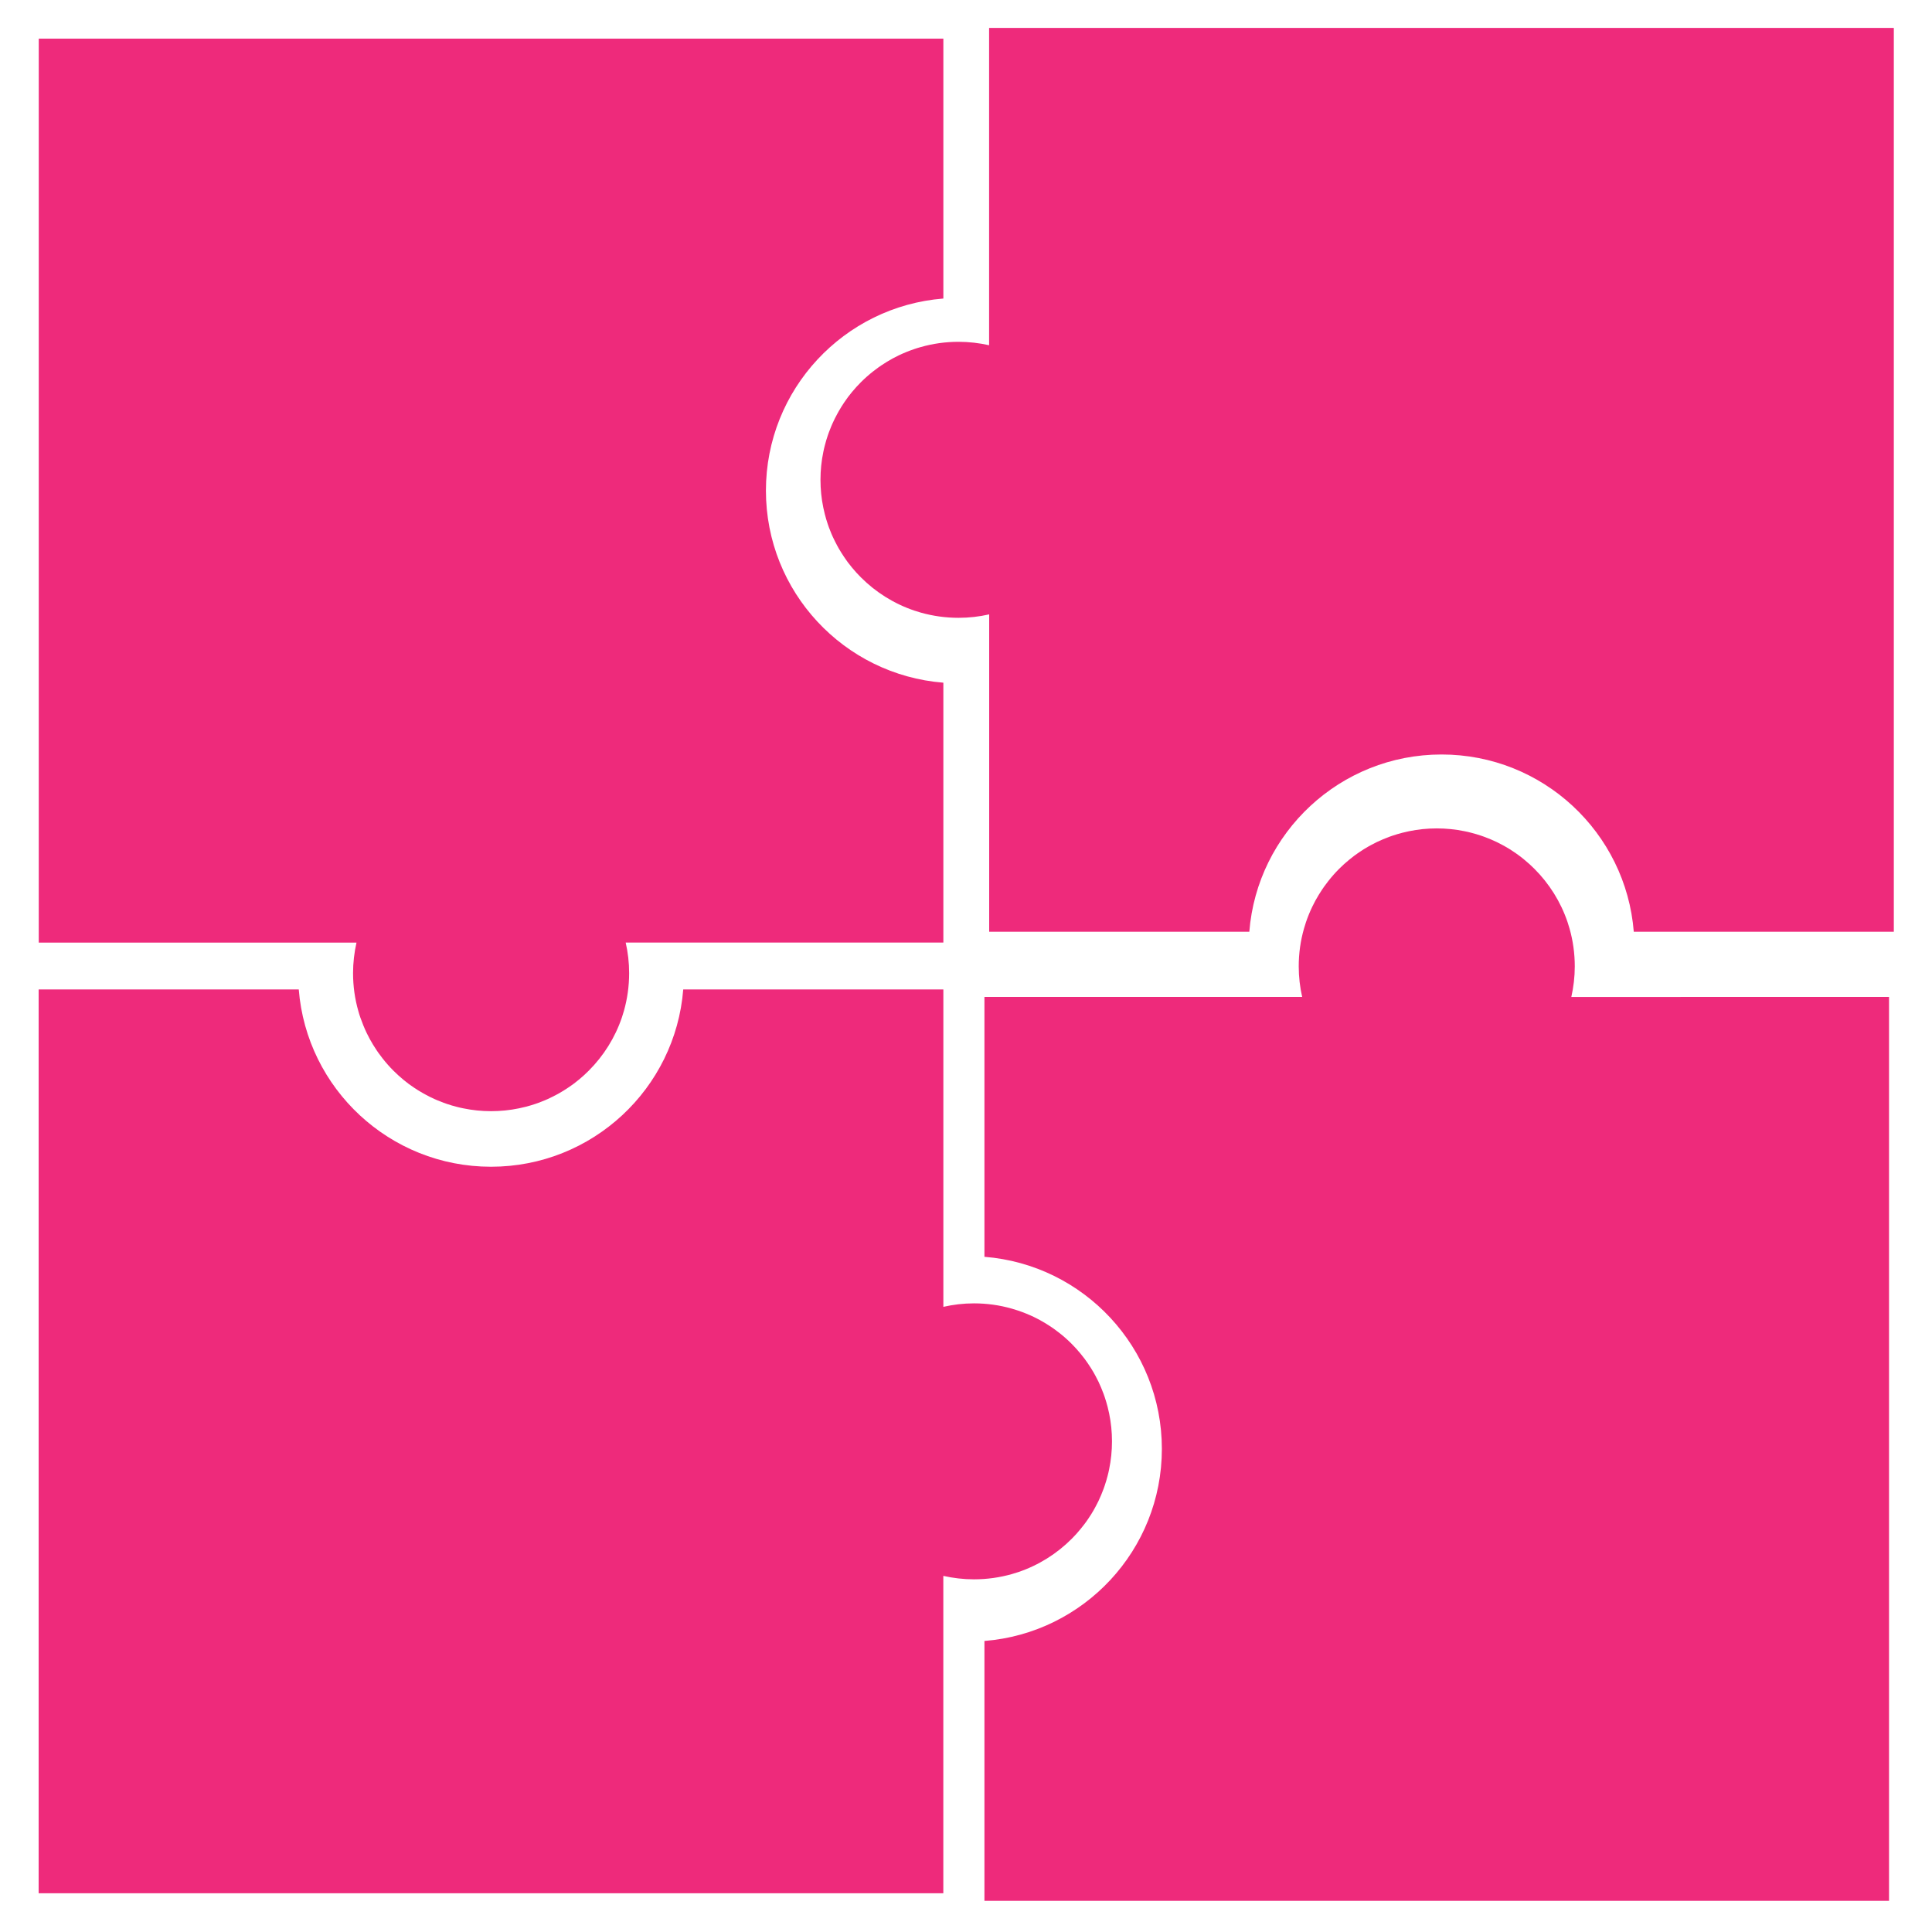
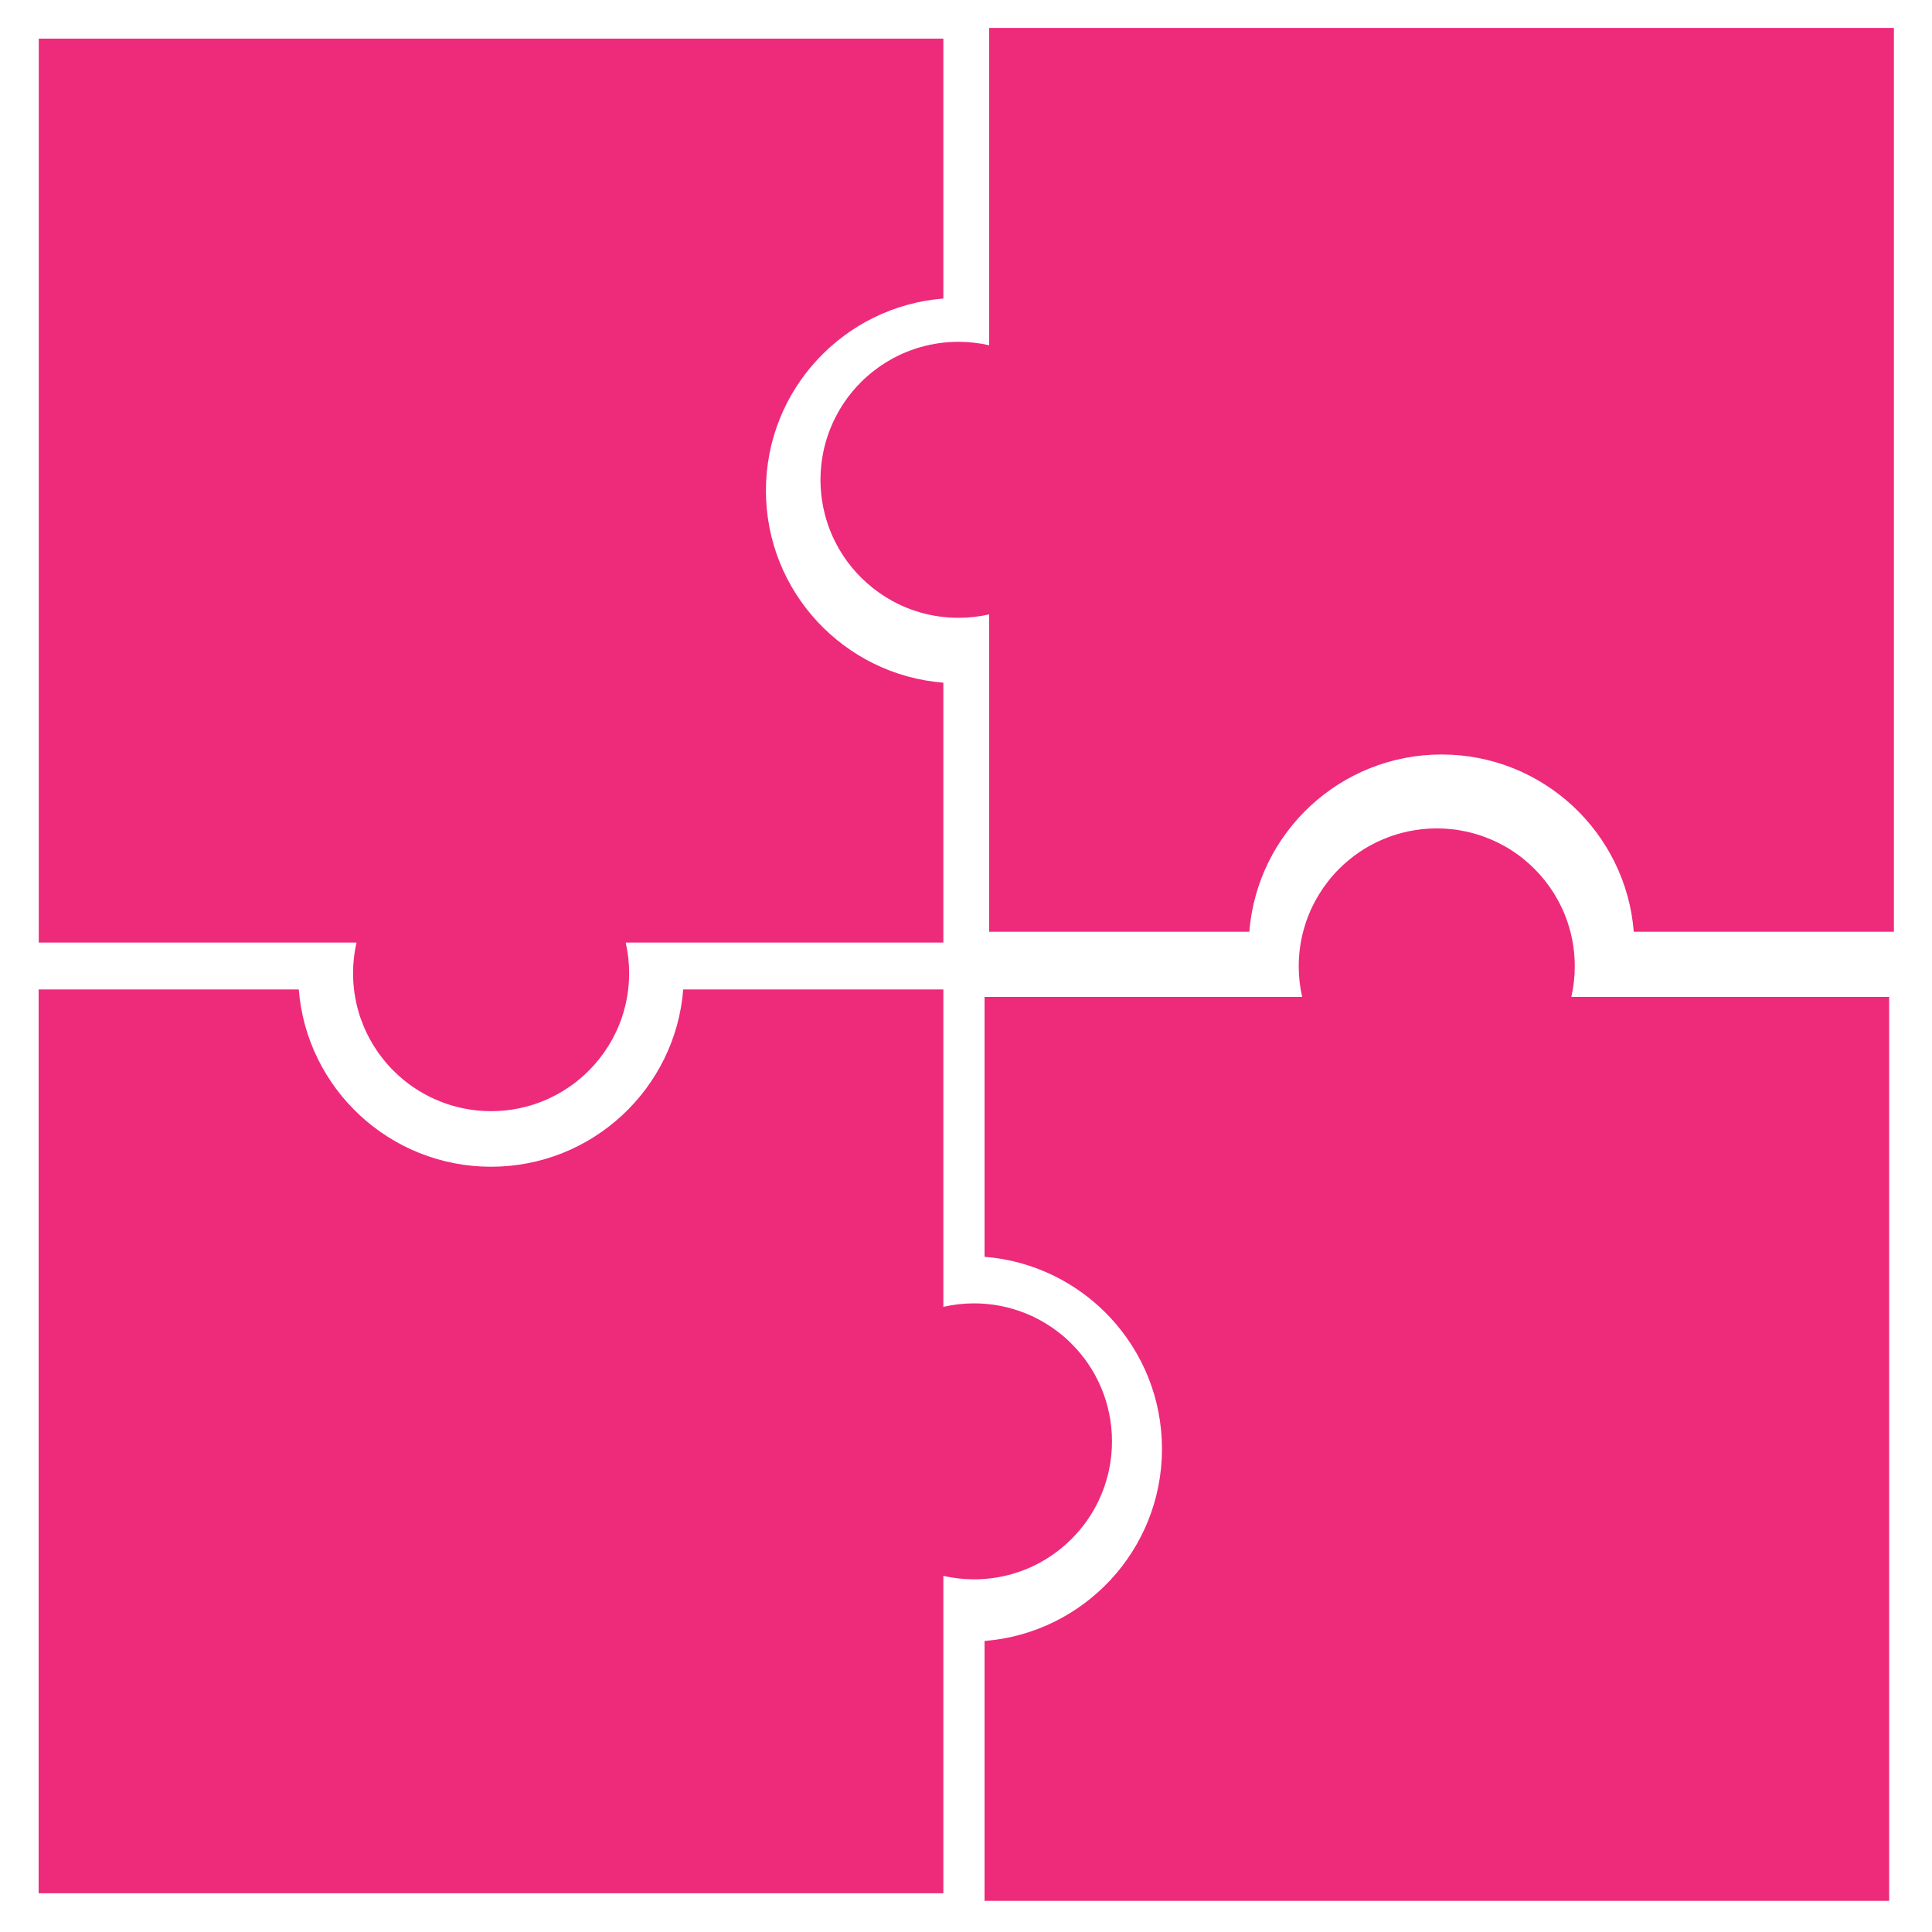
<svg xmlns="http://www.w3.org/2000/svg" id="Layer_1" data-name="Layer 1" viewBox="0 0 500 500">
  <defs>
    <style>
      .cls-1 {
        fill: #ee2a7b;
      }
    </style>
  </defs>
-   <path class="cls-1" d="m422.82,7.23h67.32m0,233.91h-67.32c-2.04-25.67-23.54-45.88-49.75-45.88s-47.71,20.2-49.75,45.88h-67.32v-82.14h0s0,0,0,0c0,0,0,0,0,0-2.55.58-5.19.89-7.91.89-3.4,0-6.68-.47-9.79-1.35-.57-.16-1.12-.34-1.68-.52-5.27-1.78-9.97-4.75-13.81-8.59-.81-.81-1.58-1.65-2.31-2.54-.36-.44-.71-.89-1.06-1.34-.17-.24-.34-.47-.5-.7-.17-.24-.34-.47-.49-.71-.48-.71-.94-1.44-1.37-2.18h0c-.14-.25-.29-.51-.42-.76-.41-.76-.79-1.53-1.16-2.32-.12-.27-.24-.53-.35-.8-.22-.53-.44-1.07-.64-1.62-.1-.27-.2-.55-.29-.83-.14-.42-.27-.84-.4-1.26-.12-.42-.24-.84-.35-1.27-.14-.57-.28-1.15-.4-1.73-.48-2.32-.73-4.73-.73-7.2s.25-4.86.73-7.18c.11-.58.25-1.16.4-1.73.11-.43.23-.86.35-1.28.12-.42.26-.84.4-1.25.09-.27.19-.55.29-.83.2-.55.41-1.09.64-1.62.12-.27.24-.53.35-.8.35-.79.75-1.56,1.16-2.32.14-.25.28-.51.42-.76h0c.22-.38.43-.74.66-1.11.23-.36.46-.72.7-1.08.32-.48.65-.95.99-1.41.35-.45.7-.9,1.06-1.34.73-.88,1.5-1.73,2.31-2.54,1.01-1.01,2.08-1.96,3.21-2.84.45-.36.9-.7,1.37-1.03.24-.16.47-.33.71-.49.47-.32.96-.63,1.45-.93,0,0,0,0,0,0,.98-.6,1.99-1.15,3.03-1.65,1.3-.62,2.65-1.17,4.04-1.64.55-.19,1.11-.37,1.68-.52,3.11-.89,6.39-1.36,9.79-1.36,2.72,0,5.37.32,7.91.89h0s0,0,0,0h.01v-.02s-.02.01-.02.01V7.23h234.14v233.91Z" />
-   <path class="cls-1" d="m10,256.07h67.32c2.04,25.67,23.54,45.88,49.75,45.88s47.72-20.2,49.75-45.88h67.32v82.13s-.02-.01-.02-.01v.02h.02c2.55-.58,5.19-.9,7.91-.9,3.4,0,6.68.47,9.79,1.36.57.16,1.12.34,1.68.52,1.38.47,2.73,1.02,4.04,1.64,1.04.5,2.05,1.05,3.03,1.65,0,0,0,0,0,0,.49.3.97.61,1.45.93.24.16.48.33.71.49.47.33.92.67,1.37,1.03,1.13.88,2.2,1.83,3.21,2.84.81.81,1.58,1.66,2.3,2.54.37.44.71.89,1.06,1.34.22.3.44.6.65.91.12.17.23.34.34.5.24.36.48.72.71,1.08.22.37.45.73.66,1.1h0c.14.25.29.51.42.76.27.5.53,1.01.79,1.53.25.52.48,1.05.71,1.59.22.53.44,1.07.64,1.62.1.27.2.55.29.83.28.83.53,1.68.75,2.53.15.57.28,1.15.4,1.73.48,2.32.73,4.72.73,7.18s-.25,4.88-.73,7.2c-.11.58-.25,1.16-.4,1.73-.22.86-.47,1.7-.75,2.53-.09.28-.19.55-.29.83-.2.55-.42,1.09-.64,1.62-.22.53-.46,1.06-.71,1.59-.25.52-.52,1.03-.79,1.53-.14.25-.28.51-.42.76h0c-.22.38-.44.74-.66,1.11-.23.37-.47.73-.71,1.08-.11.17-.22.33-.34.5-.04.07-.09.14-.14.2-.17.24-.34.47-.51.7-.34.46-.7.91-1.06,1.34-.72.89-1.49,1.73-2.3,2.54-3.84,3.84-8.54,6.81-13.81,8.59-.55.19-1.11.36-1.68.52-3.11.88-6.39,1.35-9.79,1.35-2.71,0-5.37-.32-7.91-.89h-.01s0,0,0,0h0s0,82.13,0,82.13H10v-233.91Z" />
-   <path class="cls-1" d="m10.03,77.26V10m151.9,233.94c.58,2.54.89,5.19.89,7.9,0,3.39-.47,6.67-1.35,9.78-.16.56-.34,1.12-.52,1.68-1.78,5.26-4.75,9.96-8.59,13.8-.81.81-1.65,1.58-2.54,2.31-.44.36-.89.71-1.34,1.06-.24.17-.47.34-.7.5-.24.17-.47.34-.71.49-.71.48-1.44.94-2.19,1.37h0c-.25.14-.5.29-.76.42-.76.41-1.53.79-2.32,1.16-.27.12-.53.24-.8.35-.53.22-1.07.44-1.62.64-.27.1-.55.2-.83.29-.42.14-.84.27-1.26.4-.42.12-.84.24-1.27.35-.57.14-1.15.28-1.73.4-2.32.48-4.74.73-7.2.73s-4.86-.25-7.18-.73c-.58-.11-1.16-.25-1.73-.4-.43-.11-.86-.23-1.28-.35-.42-.12-.84-.26-1.25-.4-.27-.09-.55-.19-.83-.29-.55-.2-1.09-.41-1.62-.64-.27-.12-.53-.24-.8-.35-.79-.35-1.56-.74-2.32-1.16-.25-.14-.51-.28-.76-.42h0c-.37-.22-.74-.43-1.11-.66-.36-.23-.72-.46-1.08-.7-.48-.32-.95-.65-1.41-.99-.45-.35-.9-.7-1.34-1.06-.88-.73-1.73-1.5-2.54-2.31-1.01-1.01-1.96-2.08-2.84-3.21-.36-.45-.7-.9-1.03-1.37-.16-.24-.33-.47-.49-.71-.32-.47-.63-.96-.93-1.45,0,0,0,0,0,0-.6-.98-1.15-1.99-1.65-3.03-.62-1.3-1.17-2.65-1.65-4.03-.19-.55-.37-1.11-.52-1.68-.89-3.11-1.36-6.38-1.36-9.78,0-2.72.32-5.36.89-7.9h0v-.02h-.02s.01.02.01.02H10.03V10h234.11v67.26c-25.7,2.04-45.92,23.52-45.92,49.71s20.22,47.67,45.92,49.71v67.26h-82.21Z" />
-   <path class="cls-1" d="m488.91,424.68v67.26m-151.91-233.94c-.58-2.55-.89-5.18-.89-7.9,0-3.39.47-6.67,1.36-9.78.16-.56.34-1.12.52-1.68.47-1.38,1.02-2.73,1.65-4.03.5-1.04,1.05-2.05,1.65-3.03,0,0,0,0,0,0,.3-.49.61-.97.93-1.45.16-.24.33-.48.49-.71.33-.47.67-.92,1.03-1.37.88-1.13,1.83-2.2,2.84-3.21.81-.81,1.66-1.58,2.54-2.3.44-.37.89-.71,1.34-1.06.3-.22.6-.44.91-.65.17-.12.34-.23.5-.34.36-.24.72-.48,1.08-.71.37-.22.73-.45,1.11-.66h0c.25-.14.5-.29.76-.42.5-.27,1.01-.53,1.53-.79.52-.25,1.06-.48,1.59-.71.53-.22,1.07-.44,1.62-.64.27-.1.55-.2.83-.29.83-.28,1.68-.53,2.53-.75.57-.15,1.15-.28,1.73-.4,2.32-.48,4.73-.73,7.18-.73s4.88.25,7.2.73c.58.11,1.16.25,1.73.4.86.22,1.7.47,2.53.75.28.09.55.19.83.29.55.2,1.09.42,1.62.64.53.22,1.06.46,1.59.71.52.25,1.03.51,1.53.79.25.14.51.28.76.42h0c.37.22.74.44,1.11.66.37.23.73.47,1.08.71.17.11.34.22.5.34.07.04.14.09.2.14.24.17.47.34.7.51.46.34.91.69,1.34,1.06.89.72,1.73,1.49,2.54,2.3,3.84,3.83,6.81,8.54,8.59,13.8.19.55.36,1.11.52,1.68.88,3.11,1.35,6.38,1.35,9.78,0,2.71-.32,5.36-.89,7.9h0s0,.02,0,.02h.01s0,0,0-.01h0s82.21-.01,82.21-.01v233.94h-234.11v-67.26c25.7-2.04,45.92-23.52,45.92-49.71s-20.22-47.68-45.92-49.71v-67.26h82.2Zm-82.2,0" />
+   <path class="cls-1" d="m422.82,7.23h67.32m-234.14,82.13V7.23h234.14v233.91h-67.32c-2.04-25.67-23.54-45.88-49.75-45.88s-47.71,20.2-49.75,45.88h-67.32v-82.14h0s0,0,0,0c0,0,0,0,0,0-2.55.58-5.19.89-7.91.89-3.4,0-6.68-.47-9.79-1.35-.57-.16-1.12-.34-1.68-.52-5.27-1.78-9.97-4.75-13.81-8.59-.81-.81-1.58-1.65-2.31-2.54-.36-.44-.71-.89-1.06-1.34-.17-.24-.34-.47-.5-.7-.17-.24-.34-.47-.49-.71-.48-.71-.94-1.44-1.37-2.18h0c-.14-.25-.29-.51-.42-.76-.41-.76-.79-1.53-1.16-2.32-.12-.27-.24-.53-.35-.8-.22-.53-.44-1.07-.64-1.62-.1-.27-.2-.55-.29-.83-.14-.42-.27-.84-.4-1.26-.12-.42-.24-.84-.35-1.27-.14-.57-.28-1.15-.4-1.73-.48-2.32-.73-4.73-.73-7.2s.25-4.86.73-7.18c.11-.58.25-1.16.4-1.73.11-.43.23-.86.35-1.28.12-.42.26-.84.4-1.25.09-.27.19-.55.29-.83.2-.55.41-1.09.64-1.62.12-.27.24-.53.35-.8.35-.79.75-1.56,1.16-2.32.14-.25.28-.51.42-.76h0c.22-.38.43-.74.66-1.11.23-.36.46-.72.7-1.08.32-.48.65-.95.99-1.41.35-.45.7-.9,1.06-1.34.73-.88,1.5-1.73,2.31-2.54,1.01-1.01,2.08-1.96,3.21-2.84.45-.36.9-.7,1.37-1.03.24-.16.47-.33.71-.49.47-.32.96-.63,1.45-.93,0,0,0,0,0,0,.98-.6,1.99-1.15,3.03-1.65,1.3-.62,2.65-1.17,4.04-1.64.55-.19,1.11-.37,1.68-.52,3.11-.89,6.39-1.36,9.79-1.36,2.72,0,5.37.32,7.91.89Z" />
+   <path class="cls-1" d="m244.14,407.84v82.14H10v-233.91h67.32c2.04,25.67,23.54,45.88,49.75,45.88s47.72-20.2,49.75-45.88h67.32v82.13s-.02-.01-.02-.01v.02h.02c2.55-.58,5.19-.9,7.91-.9,3.4,0,6.68.47,9.79,1.36.57.16,1.12.34,1.68.52,1.38.47,2.73,1.02,4.04,1.64,1.04.5,2.05,1.05,3.03,1.65,0,0,0,0,0,0,.49.3.97.61,1.45.93.24.16.48.33.71.49.47.33.92.67,1.37,1.03,1.13.88,2.2,1.83,3.21,2.84.81.81,1.58,1.66,2.3,2.54.37.44.71.89,1.06,1.34.22.3.44.6.65.91.12.17.23.34.34.5.24.36.48.72.71,1.08.22.37.45.73.66,1.1h0c.14.25.29.51.42.76.27.5.53,1.01.79,1.53.25.52.48,1.05.71,1.59.22.53.44,1.07.64,1.62.1.27.2.55.29.83.28.83.53,1.68.75,2.53.15.57.28,1.15.4,1.73.48,2.32.73,4.72.73,7.18s-.25,4.88-.73,7.2c-.11.58-.25,1.16-.4,1.73-.22.86-.47,1.7-.75,2.53-.09.28-.19.55-.29.83-.2.55-.42,1.09-.64,1.62-.22.53-.46,1.06-.71,1.59-.25.52-.52,1.03-.79,1.53-.14.25-.28.51-.42.76h0c-.22.38-.44.74-.66,1.11-.23.37-.47.73-.71,1.08-.11.17-.22.33-.34.5-.04.07-.09.14-.14.2-.17.24-.34.47-.51.7-.34.46-.7.91-1.06,1.34-.72.89-1.49,1.73-2.3,2.54-3.84,3.84-8.54,6.81-13.81,8.59-.55.19-1.11.36-1.68.52-3.11.88-6.39,1.35-9.79,1.35-2.71,0-5.37-.32-7.91-.89Z" />
+   <path class="cls-1" d="m10.03,77.26V10m82.2,233.94H10.03V10h234.11v67.26c-25.7,2.04-45.92,23.52-45.92,49.71s20.22,47.67,45.92,49.71v67.26h-82.21c.58,2.54.89,5.19.89,7.9,0,3.39-.47,6.67-1.35,9.78-.16.56-.34,1.12-.52,1.68-1.78,5.26-4.75,9.96-8.59,13.8-.81.81-1.65,1.58-2.54,2.31-.44.36-.89.71-1.34,1.06-.24.17-.47.34-.7.5-.24.17-.47.34-.71.49-.71.48-1.44.94-2.19,1.37h0c-.25.14-.5.29-.76.42-.76.41-1.53.79-2.32,1.16-.27.12-.53.24-.8.35-.53.22-1.07.44-1.62.64-.27.1-.55.2-.83.29-.42.14-.84.27-1.26.4-.42.12-.84.24-1.27.35-.57.14-1.15.28-1.73.4-2.32.48-4.74.73-7.2.73s-4.86-.25-7.18-.73c-.58-.11-1.16-.25-1.73-.4-.43-.11-.86-.23-1.28-.35-.42-.12-.84-.26-1.25-.4-.27-.09-.55-.19-.83-.29-.55-.2-1.09-.41-1.62-.64-.27-.12-.53-.24-.8-.35-.79-.35-1.56-.74-2.32-1.16-.25-.14-.51-.28-.76-.42h0c-.37-.22-.74-.43-1.11-.66-.36-.23-.72-.46-1.08-.7-.48-.32-.95-.65-1.41-.99-.45-.35-.9-.7-1.34-1.06-.88-.73-1.73-1.5-2.54-2.31-1.01-1.01-1.96-2.08-2.84-3.21-.36-.45-.7-.9-1.03-1.37-.16-.24-.33-.47-.49-.71-.32-.47-.63-.96-.93-1.45,0,0,0,0,0,0-.6-.98-1.15-1.99-1.65-3.03-.62-1.3-1.17-2.65-1.65-4.03-.19-.55-.37-1.11-.52-1.68-.89-3.11-1.36-6.38-1.36-9.78,0-2.72.32-5.36.89-7.9Z" />
+   <path class="cls-1" d="m488.91,424.68v67.26m-82.21-233.94h82.21v233.94h-234.11v-67.26c25.7-2.04,45.92-23.52,45.92-49.71s-20.22-47.68-45.92-49.71v-67.26h82.2c-.58-2.55-.89-5.18-.89-7.9,0-3.39.47-6.67,1.36-9.78.16-.56.34-1.12.52-1.68.47-1.38,1.02-2.73,1.65-4.03.5-1.04,1.05-2.05,1.65-3.03,0,0,0,0,0,0,.3-.49.61-.97.93-1.45.16-.24.33-.48.49-.71.33-.47.67-.92,1.03-1.37.88-1.13,1.83-2.2,2.84-3.21.81-.81,1.66-1.58,2.54-2.3.44-.37.89-.71,1.34-1.06.3-.22.6-.44.91-.65.17-.12.34-.23.5-.34.36-.24.72-.48,1.08-.71.37-.22.73-.45,1.11-.66h0c.25-.14.5-.29.76-.42.5-.27,1.01-.53,1.53-.79.52-.25,1.06-.48,1.59-.71.53-.22,1.07-.44,1.62-.64.27-.1.55-.2.83-.29.83-.28,1.68-.53,2.53-.75.57-.15,1.15-.28,1.73-.4,2.32-.48,4.73-.73,7.18-.73s4.88.25,7.2.73c.58.11,1.16.25,1.73.4.86.22,1.7.47,2.53.75.28.09.55.19.83.29.55.2,1.09.42,1.62.64.53.22,1.06.46,1.59.71.52.25,1.03.51,1.53.79.25.14.51.28.76.42h0c.37.22.74.44,1.11.66.37.23.73.47,1.08.71.17.11.34.22.5.34.07.04.14.09.2.14.24.17.47.34.7.51.46.34.91.69,1.34,1.06.89.72,1.73,1.49,2.54,2.3,3.84,3.83,6.81,8.54,8.59,13.8.19.55.36,1.11.52,1.68.88,3.11,1.35,6.38,1.35,9.78,0,2.71-.32,5.36-.89,7.9Zm-151.9,0" />
</svg>
